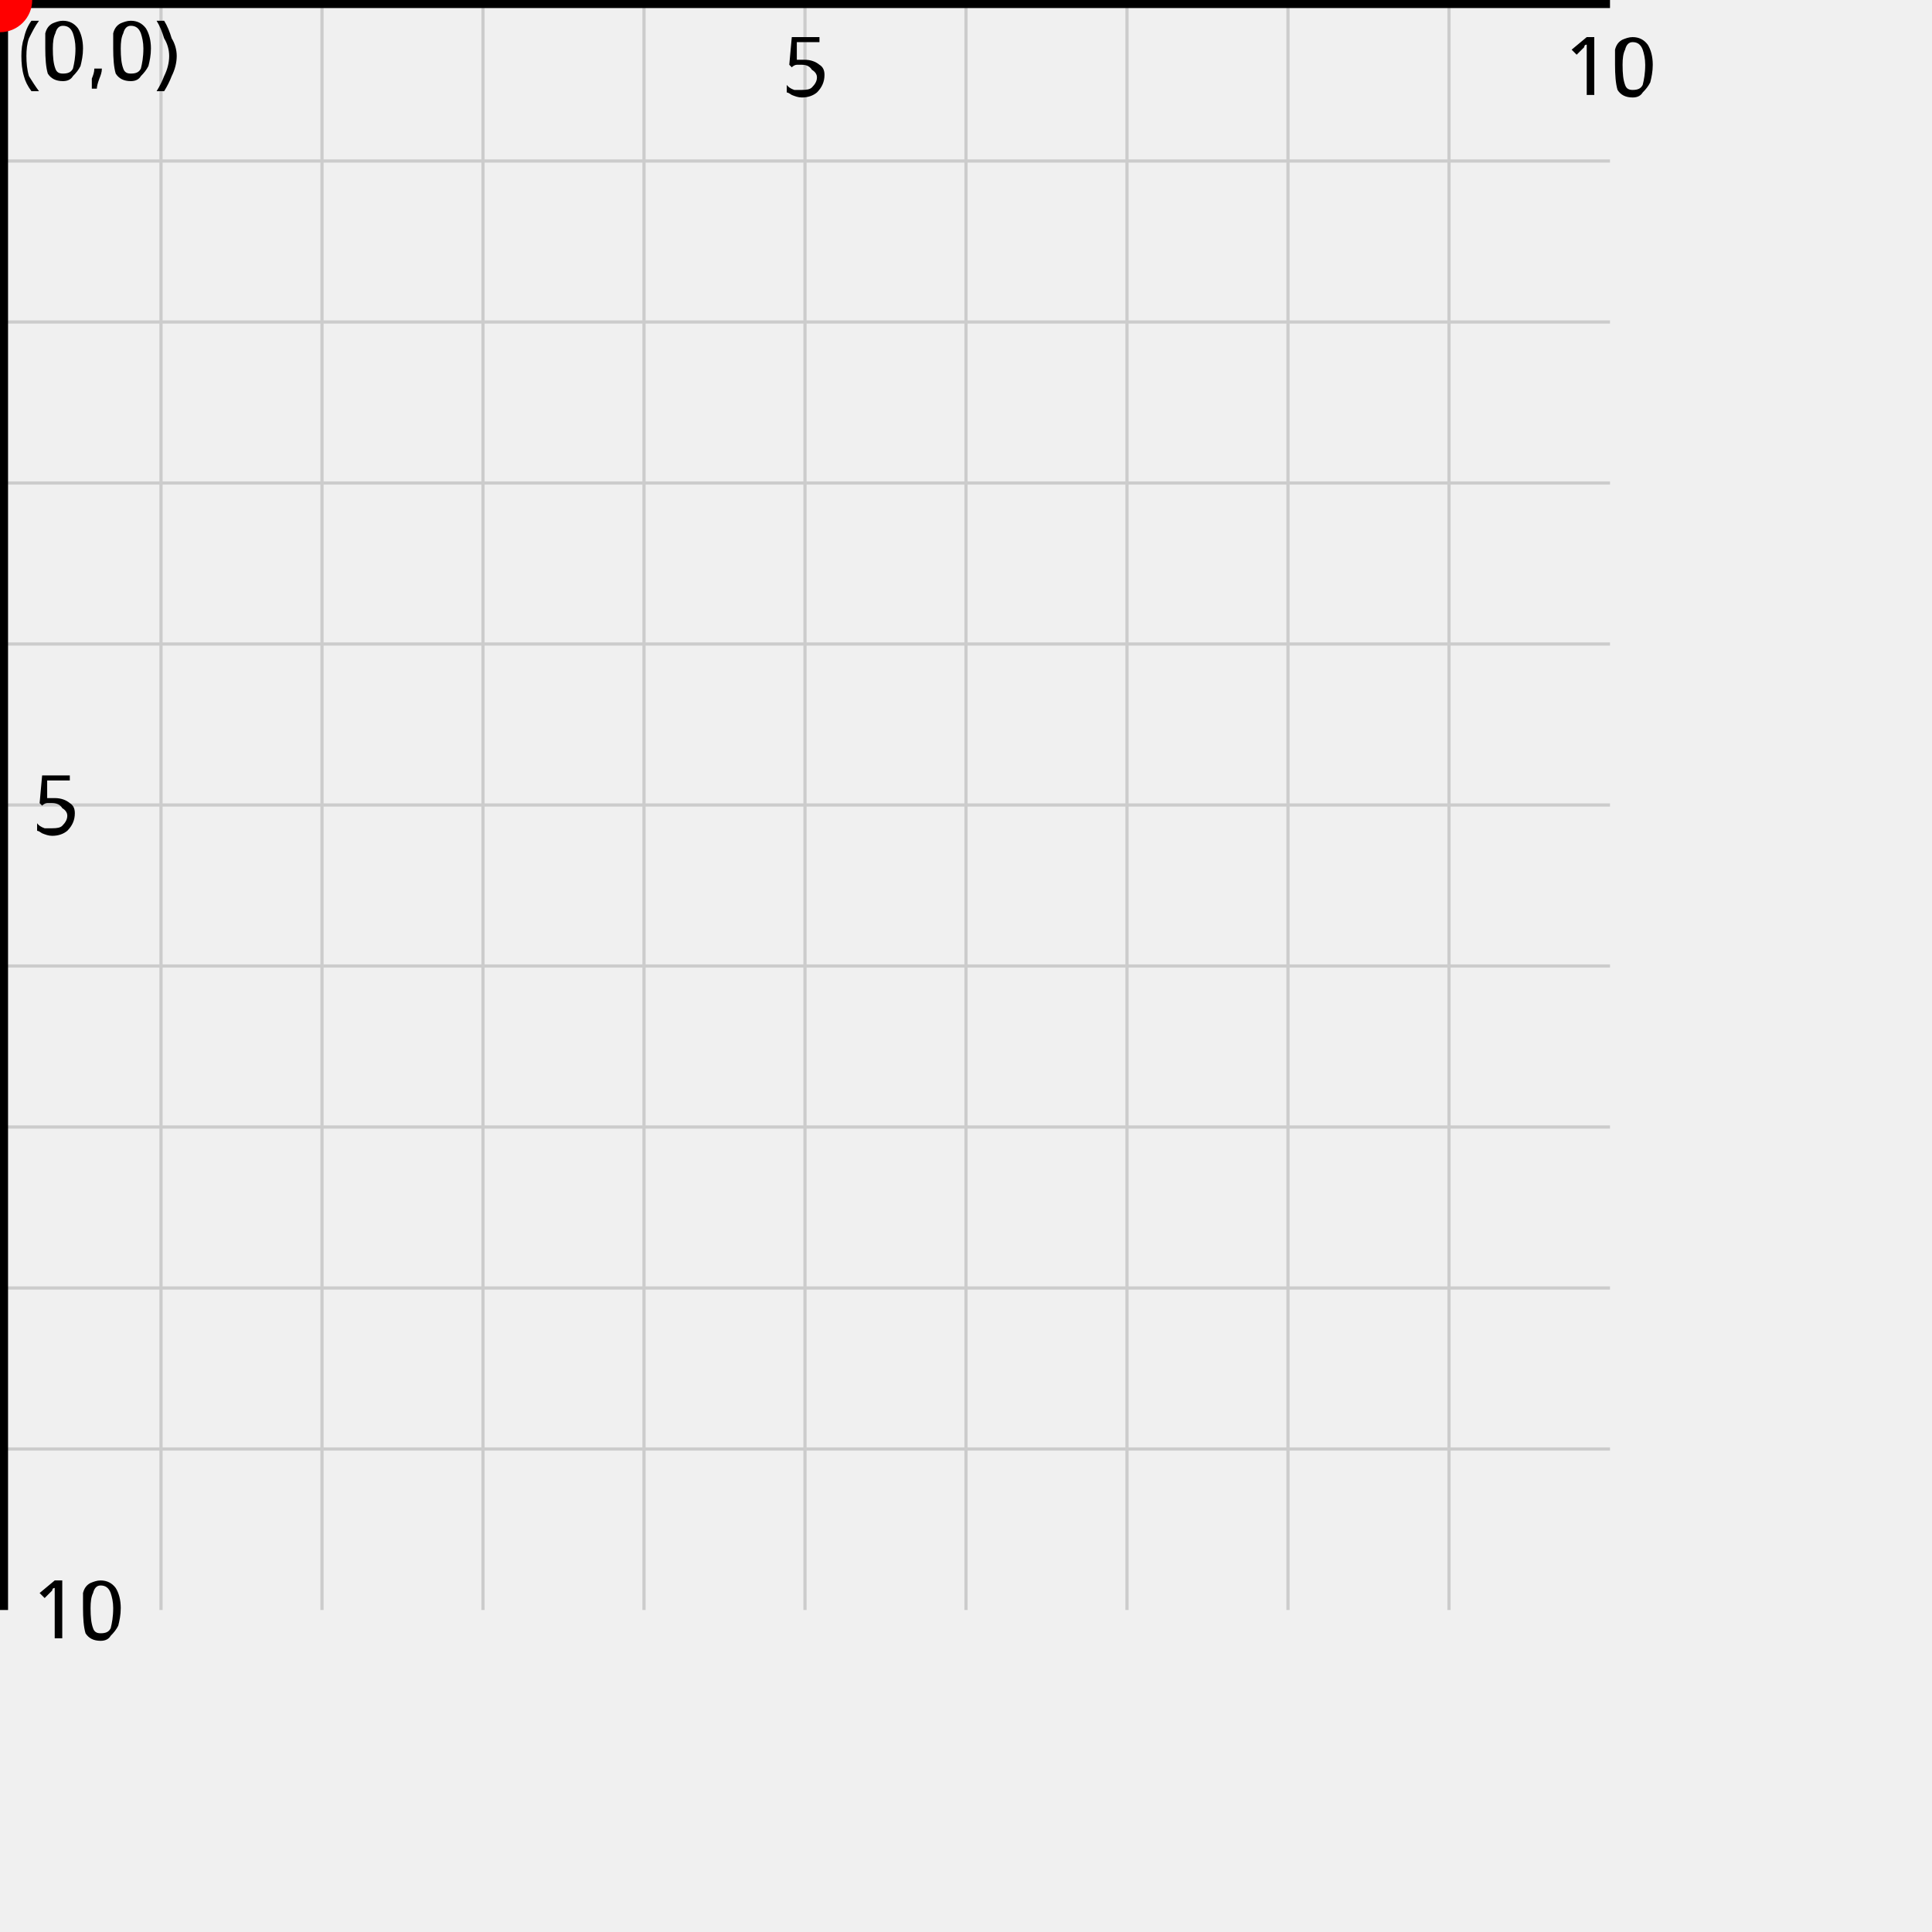
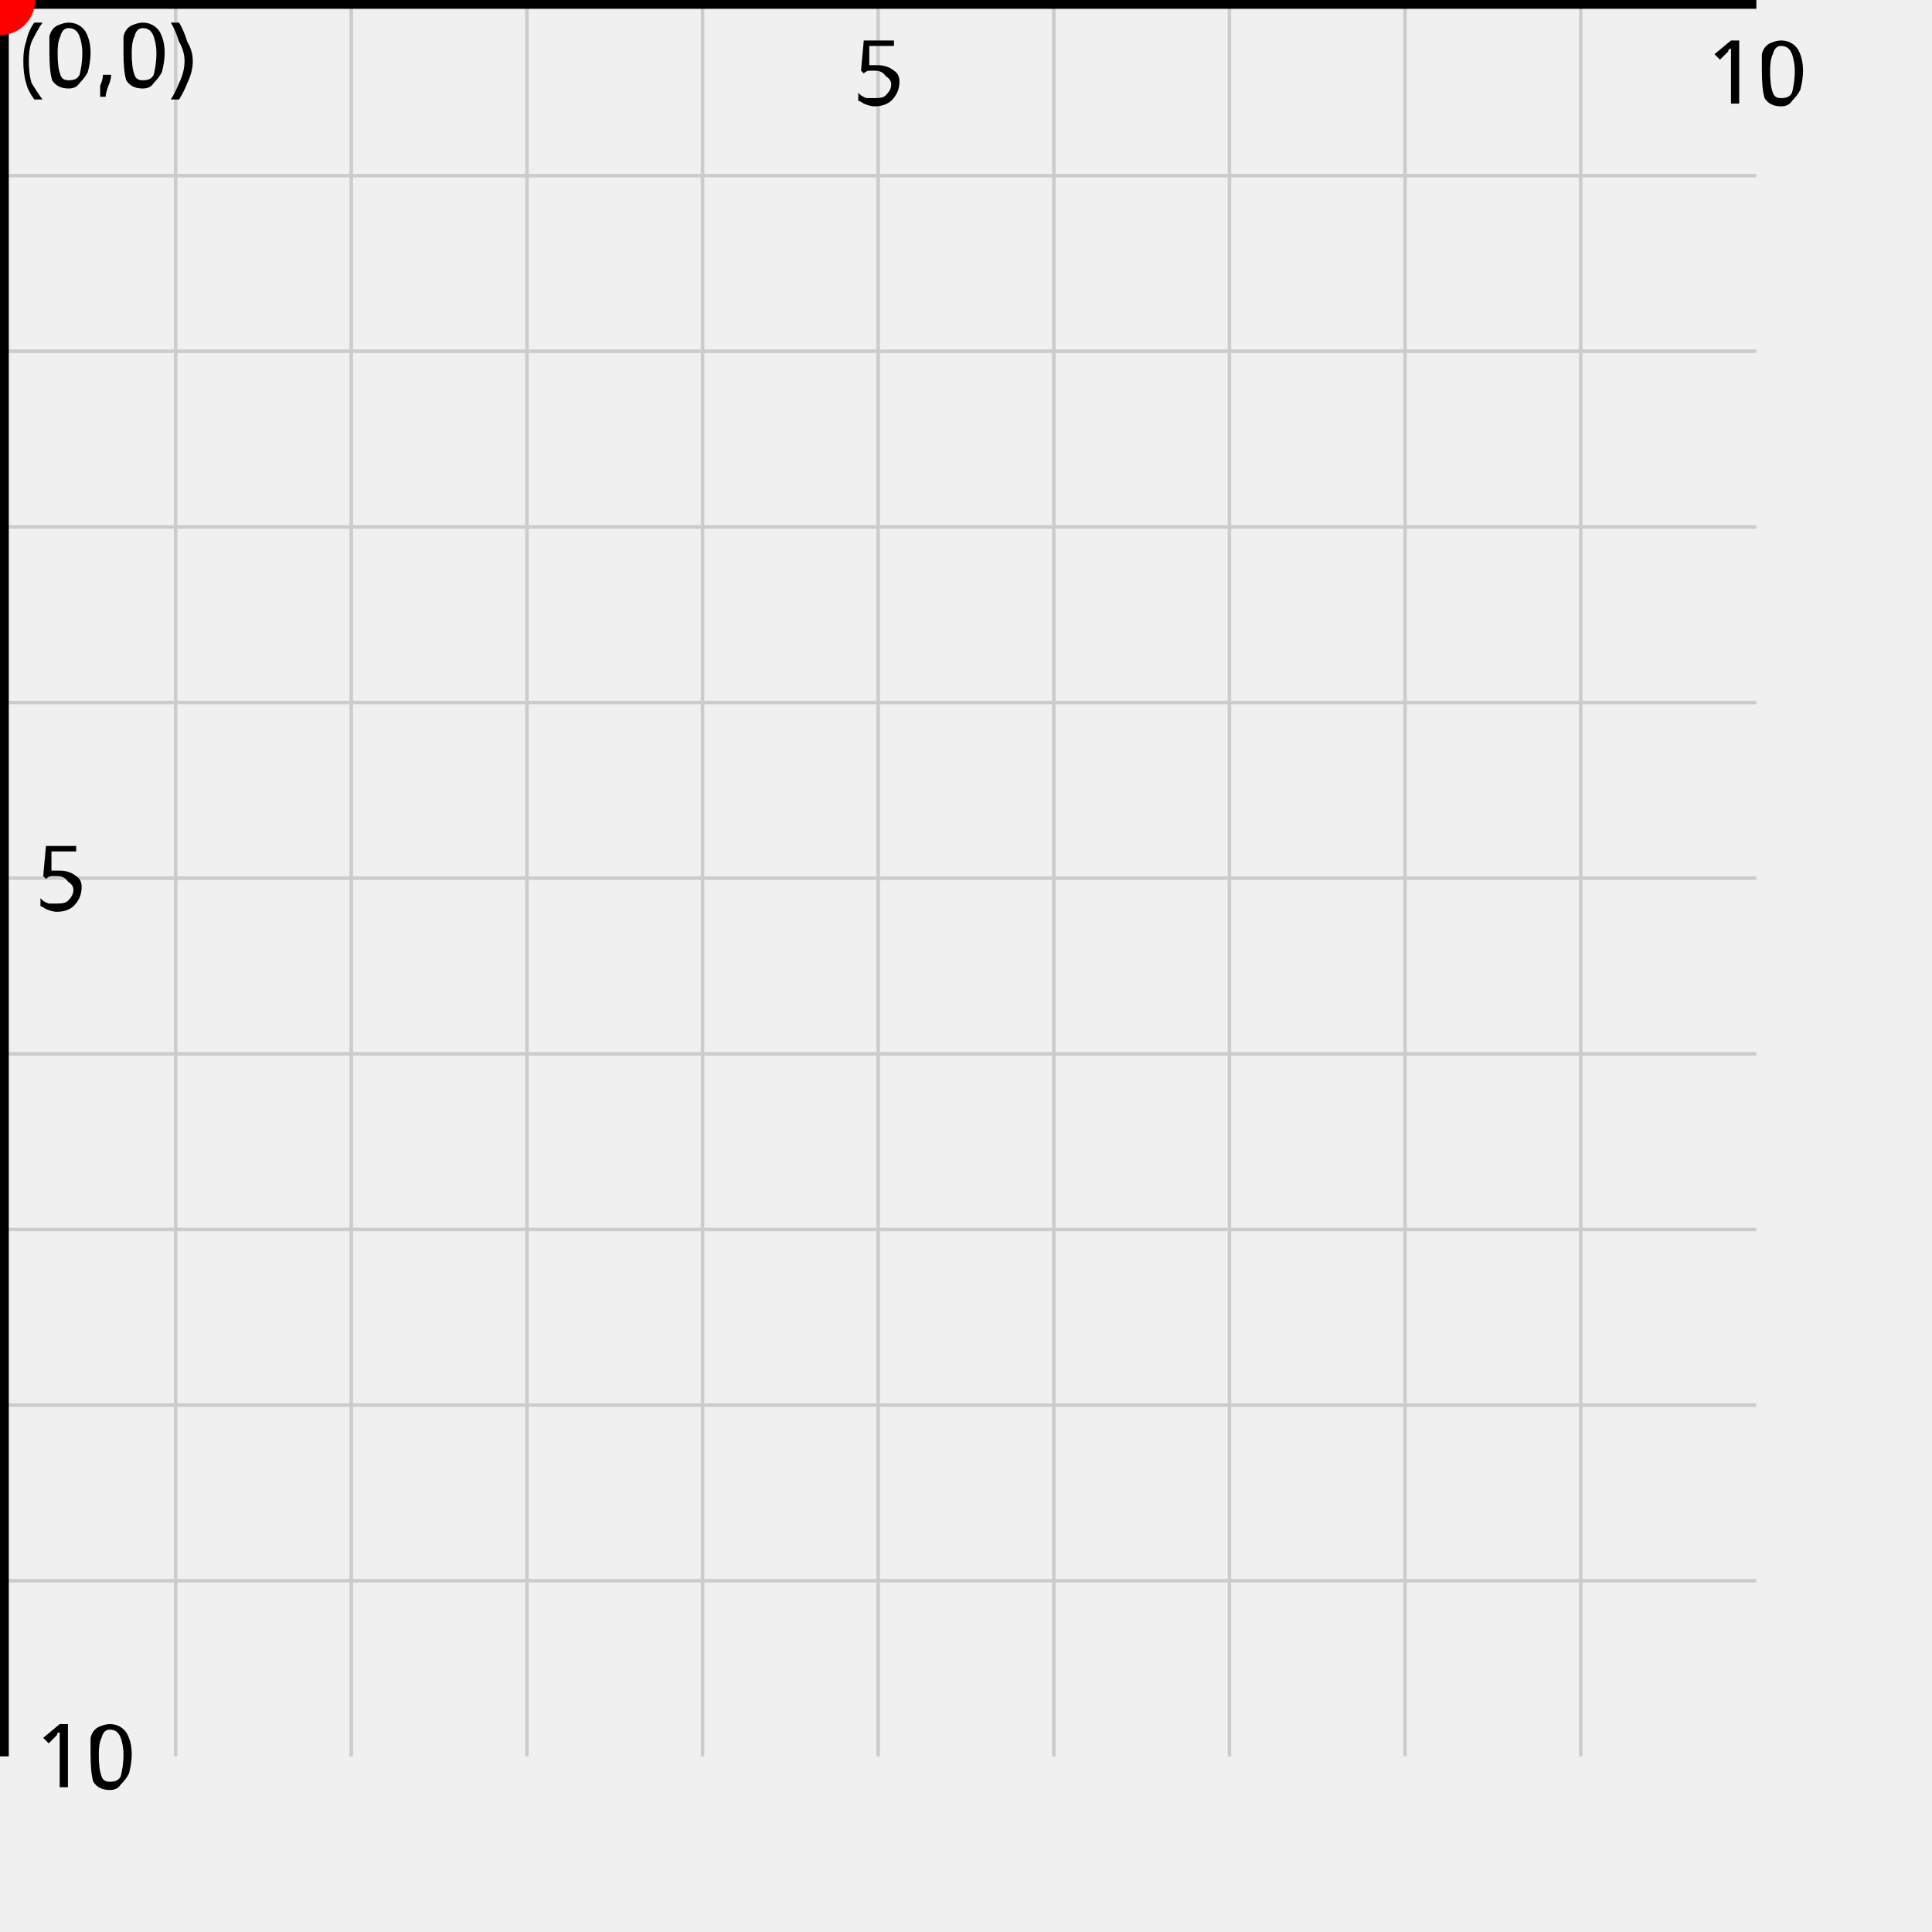
- <svg xmlns="http://www.w3.org/2000/svg" width="350" height="350" viewBox="0 0 12 12" font-size="0.5">
+ <svg xmlns="http://www.w3.org/2000/svg" width="350" height="350" viewBox="0 0 11 11" font-size="0.5">
  <style>
        .grid { stroke: #ccc; stroke-width: 0.02; }
        .axis { stroke: black; stroke-width: 0.1; }
        .label { fill: black; font-family: sans-serif; }
        .origin { fill: red; }

        @media (prefers-color-scheme: dark) {
        .grid { stroke: #444; }
        .axis { stroke: white; }
        .label { fill: white; }
        .origin { fill: orange; }
        }
    </style>
  <g class="grid">
    <line x1="1" y1="0" x2="1" y2="10" />
    <line x1="2" y1="0" x2="2" y2="10" />
    <line x1="3" y1="0" x2="3" y2="10" />
    <line x1="4" y1="0" x2="4" y2="10" />
    <line x1="5" y1="0" x2="5" y2="10" />
    <line x1="6" y1="0" x2="6" y2="10" />
    <line x1="7" y1="0" x2="7" y2="10" />
    <line x1="8" y1="0" x2="8" y2="10" />
    <line x1="9" y1="0" x2="9" y2="10" />
    <line x1="0" y1="1" x2="10" y2="1" />
    <line x1="0" y1="2" x2="10" y2="2" />
    <line x1="0" y1="3" x2="10" y2="3" />
    <line x1="0" y1="4" x2="10" y2="4" />
    <line x1="0" y1="5" x2="10" y2="5" />
    <line x1="0" y1="6" x2="10" y2="6" />
    <line x1="0" y1="7" x2="10" y2="7" />
    <line x1="0" y1="8" x2="10" y2="8" />
    <line x1="0" y1="9" x2="10" y2="9" />
  </g>
  <line x1="0" y1="0" x2="10" y2="0" class="axis" />
  <line x1="0" y1="0" x2="0" y2="10" class="axis" />
  <g text-anchor="middle" dominant-baseline="hanging" class="label">
    <text x="5" y="0.2">5</text>
    <text x="10" y="0.2">10</text>
  </g>
  <g text-anchor="start" dominant-baseline="middle" class="label">
    <text x="0.2" y="10">10</text>
    <text x="0.2" y="5">5</text>
  </g>
  <circle cx="0" cy="0" r="0.2" class="origin" />
  <g class="label" text-anchor="start" dominant-baseline="hanging">
    <text x="0.1" y="0.1">(0,0)</text>
  </g>
</svg>
